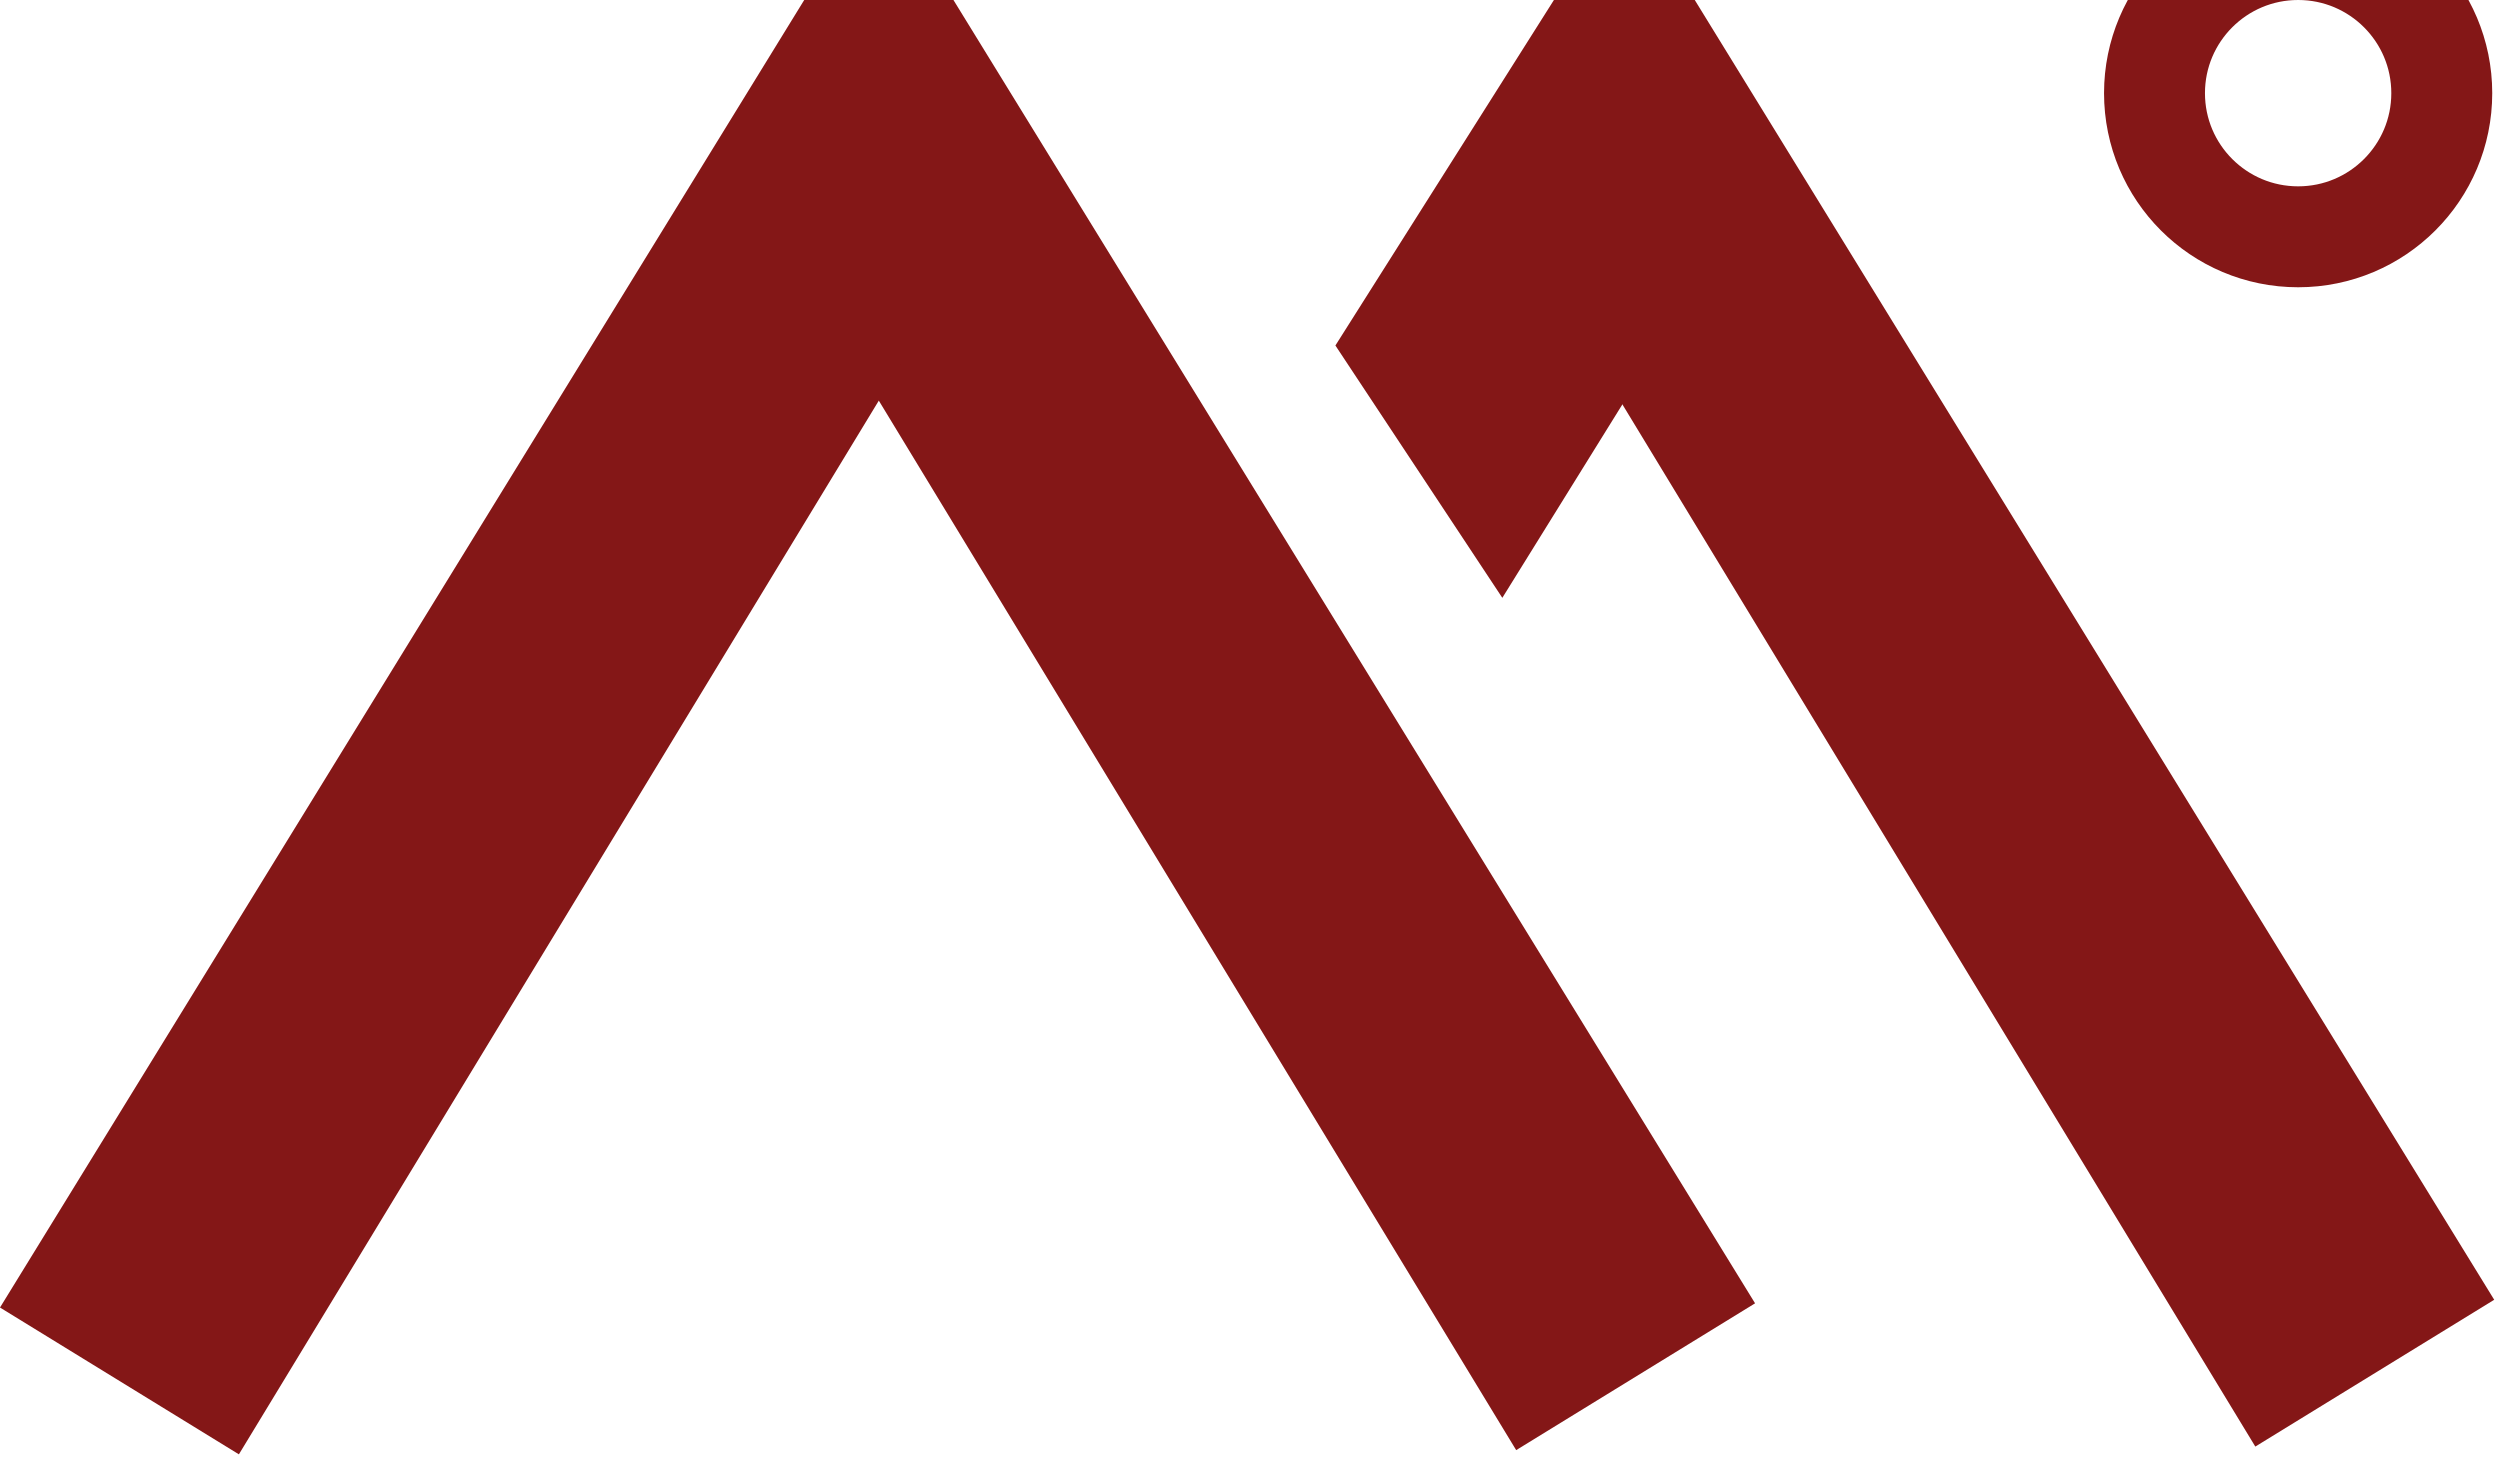
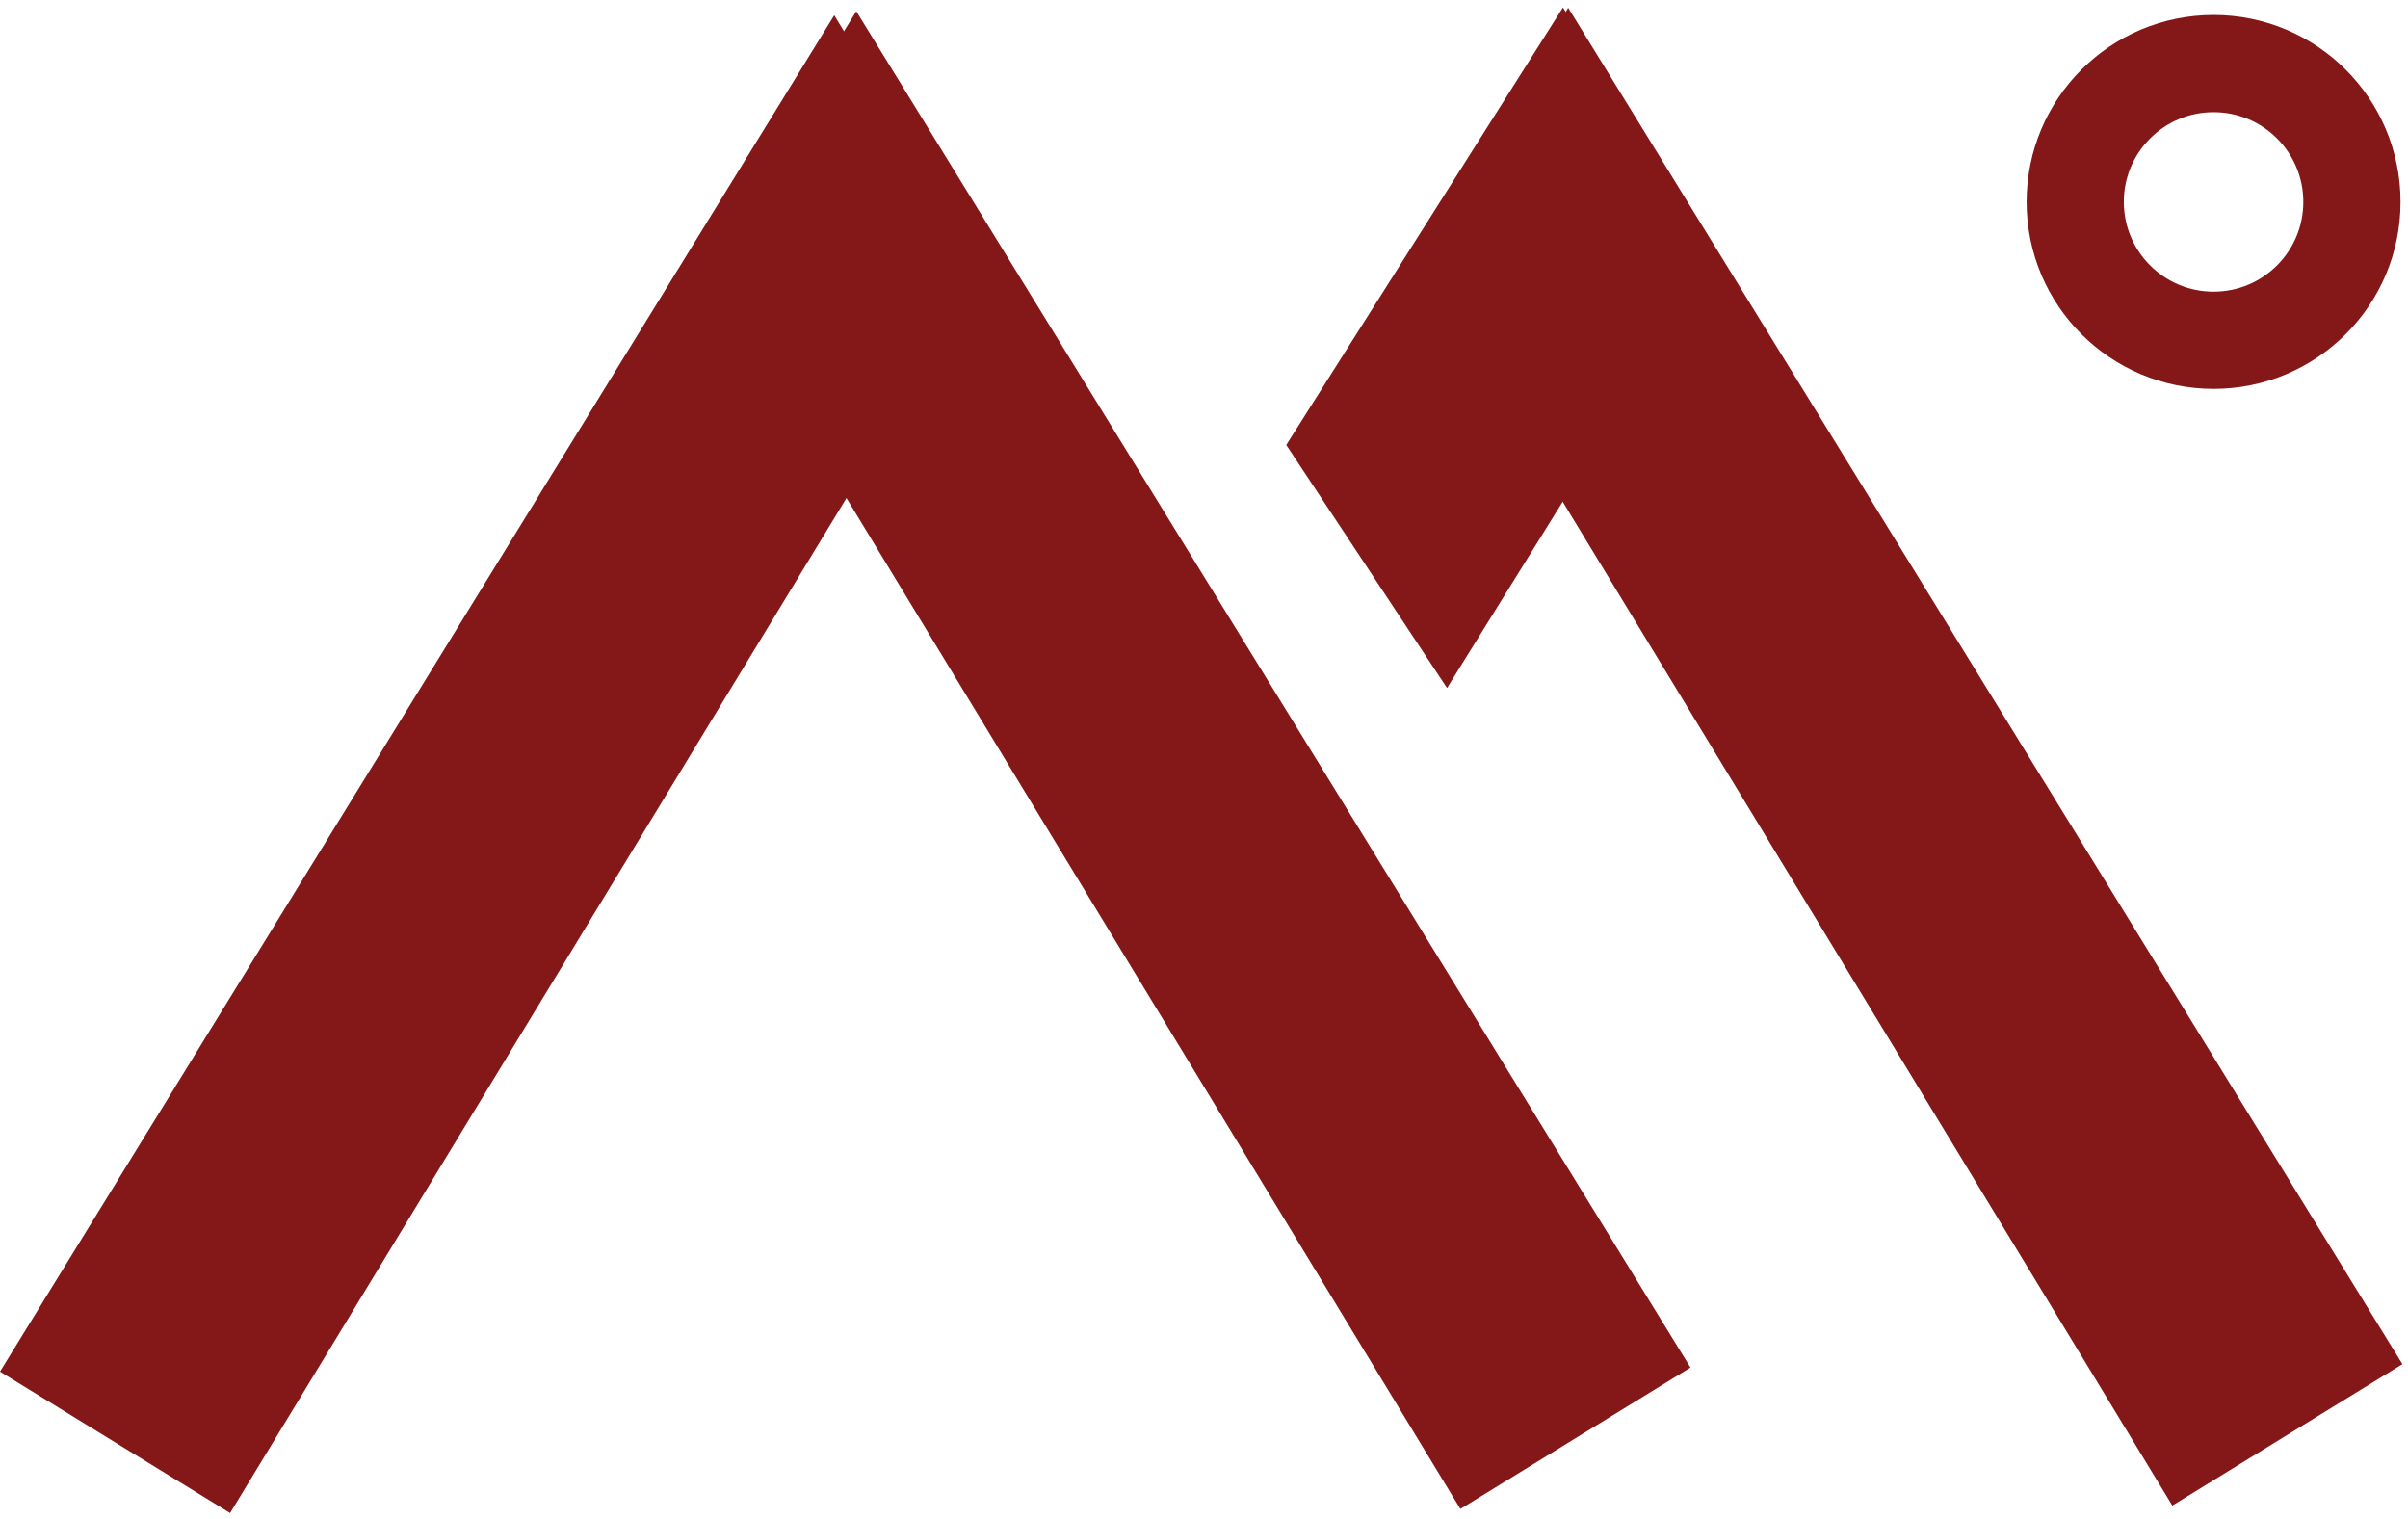
- <svg xmlns="http://www.w3.org/2000/svg" width="322" height="188" viewBox="0 0 322 188" fill="none">
-   <path d="M114.5 -13.5L226.053 167.867L195.284 186.776L94 20L114.5 -13.5Z" fill="#841717" />
-   <path d="M209.7 -13.958L321.254 167.41L290.484 186.319L189.2 19.542L209.7 -13.958Z" fill="#841717" />
-   <path d="M111.553 -12.958L3.14572e-05 168.41L30.769 187.319L132.053 20.542L111.553 -12.958Z" fill="#841717" />
-   <path d="M209 -14L172 44.5L193.5 77L229.5 19L209 -14Z" fill="#841717" />
-   <circle cx="296" cy="12" r="18.5" stroke="#841717" stroke-width="13" />
+ <svg xmlns="http://www.w3.org/2000/svg" width="322" height="203" viewBox="0 0 322 203" fill="none">
+   <path d="M114.5 1.5L226.053 182.867L195.284 201.776L94 35L114.5 1.5Z" fill="#841717" />
+   <path d="M209.7 1.042L321.254 182.41L290.484 201.319L189.2 34.542L209.7 1.042Z" fill="#841717" />
+   <path d="M111.553 2.042L3.14572e-05 183.41L30.769 202.319L132.053 35.542L111.553 2.042Z" fill="#841717" />
+   <path d="M209 1L172 59.5L193.5 92L229.5 34L209 1Z" fill="#841717" />
+   <circle cx="296" cy="27" r="18.5" stroke="#841717" stroke-width="13" />
</svg>
